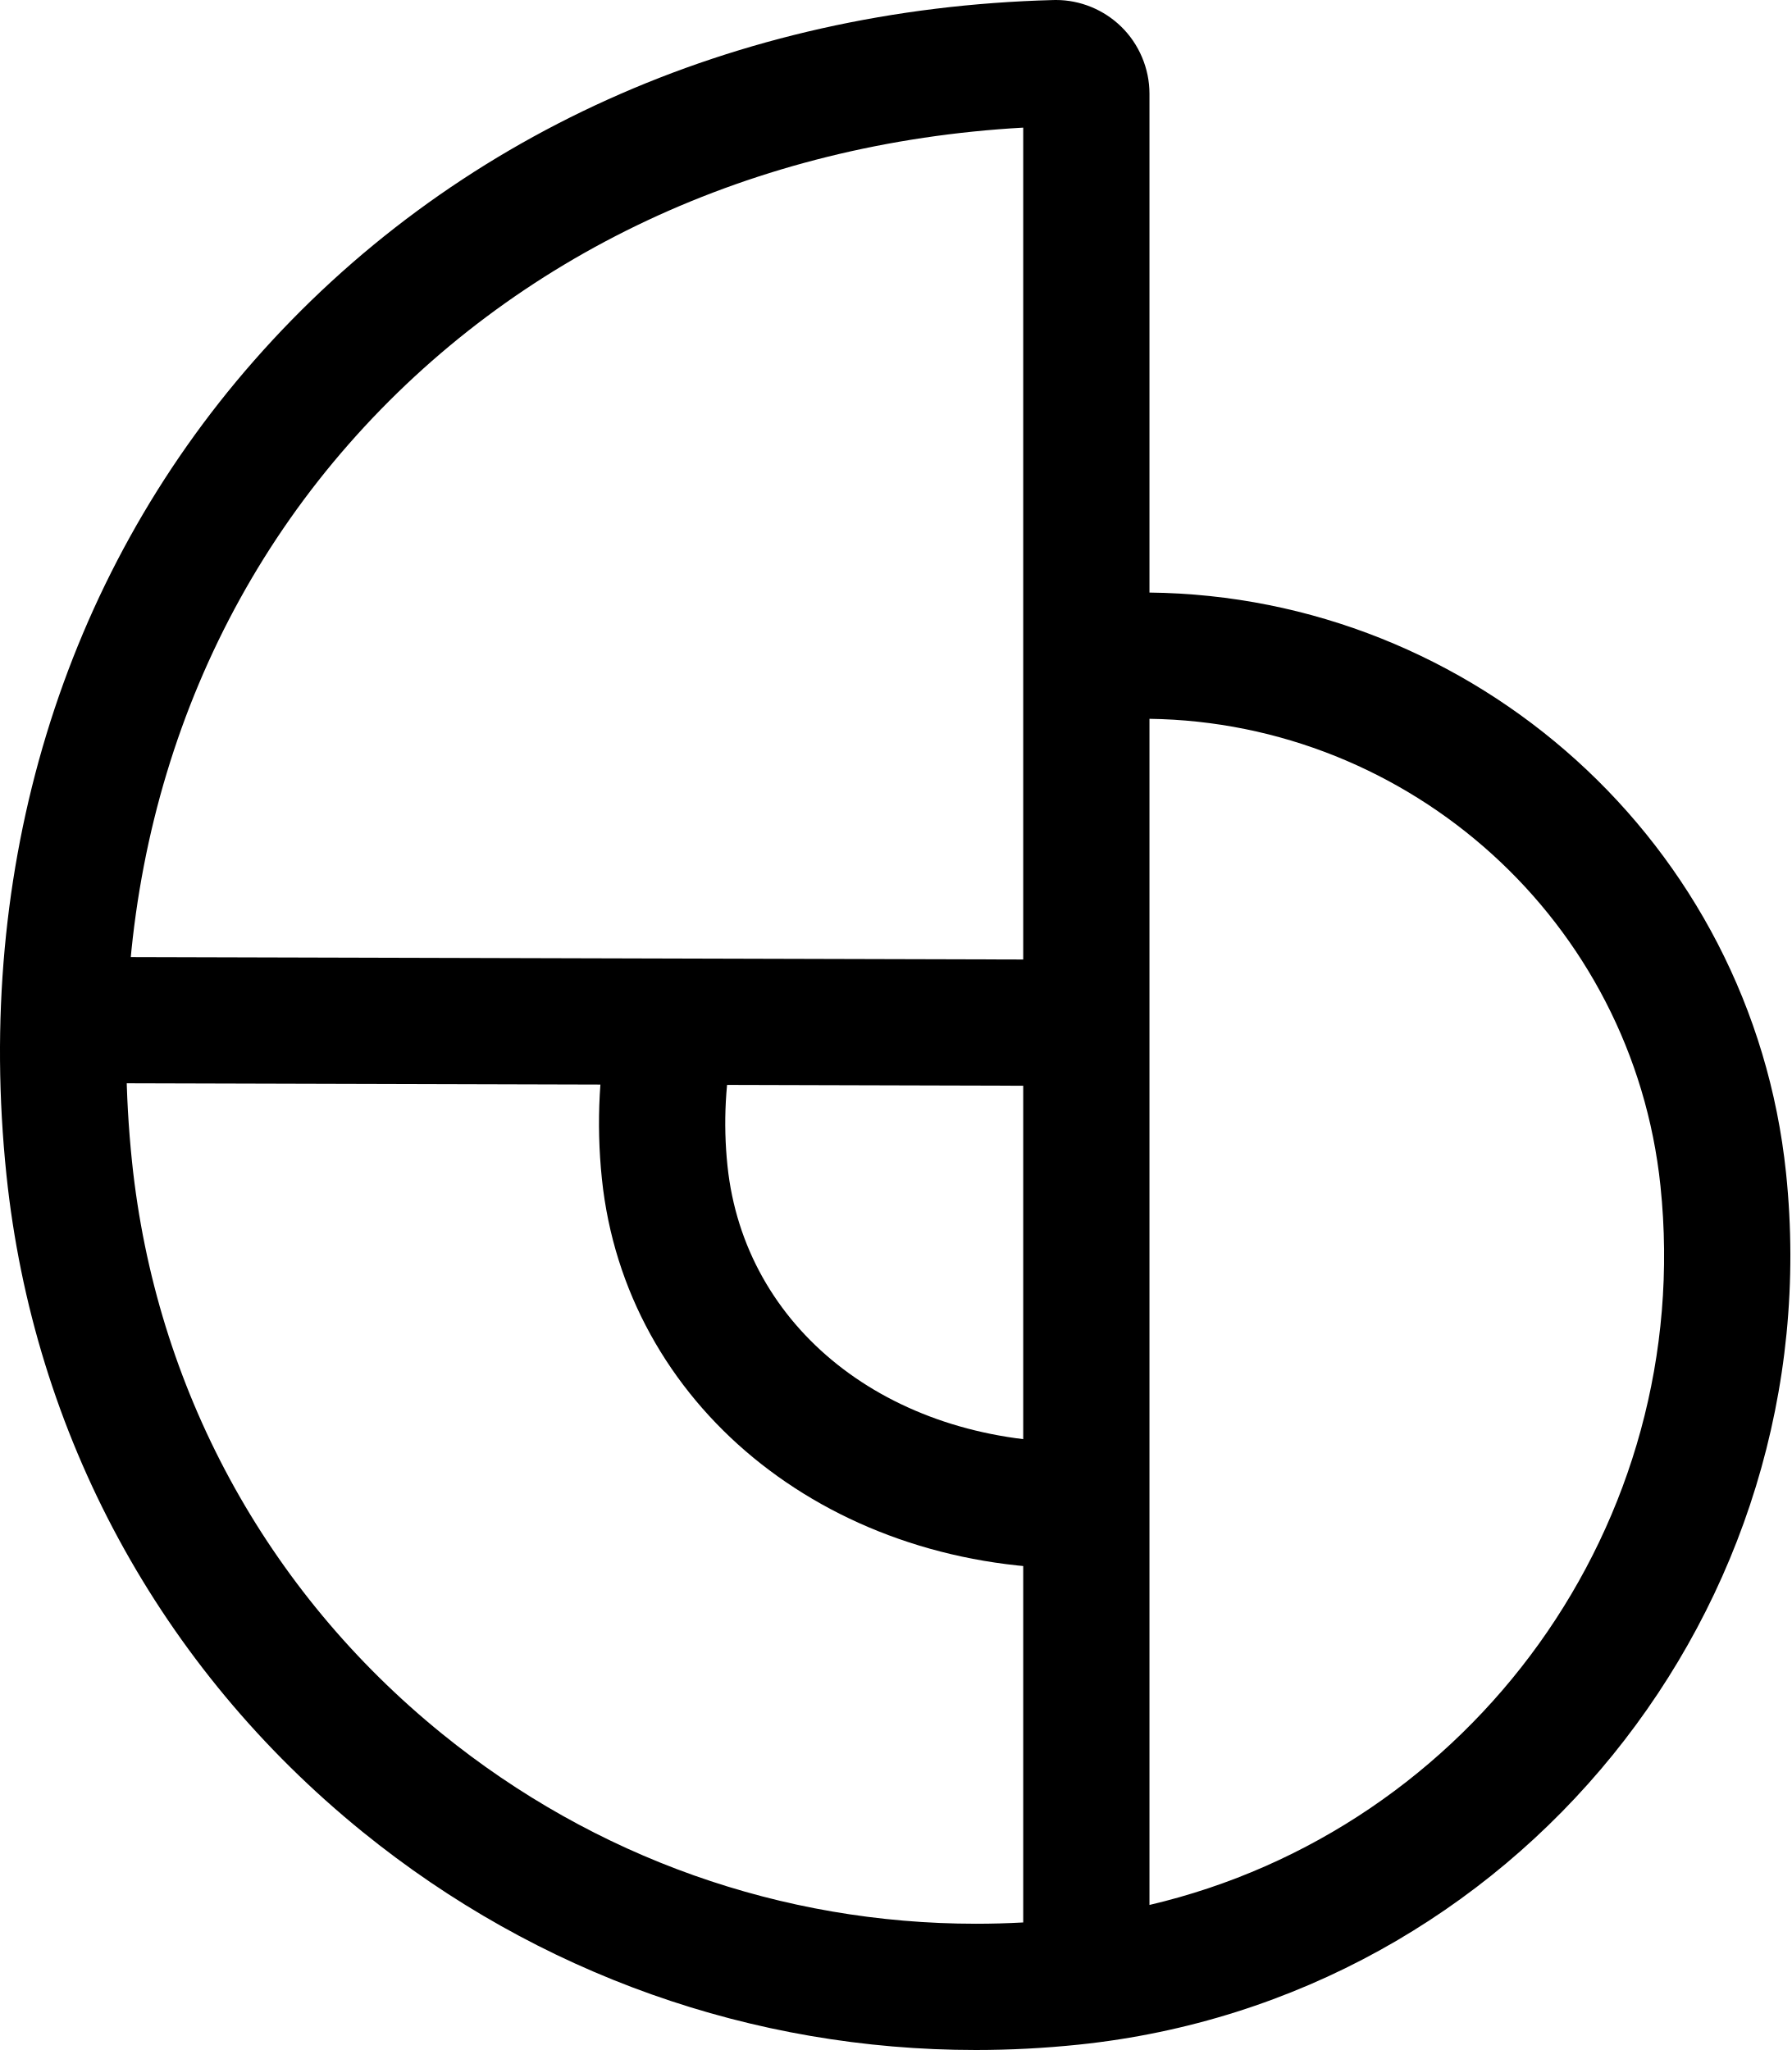
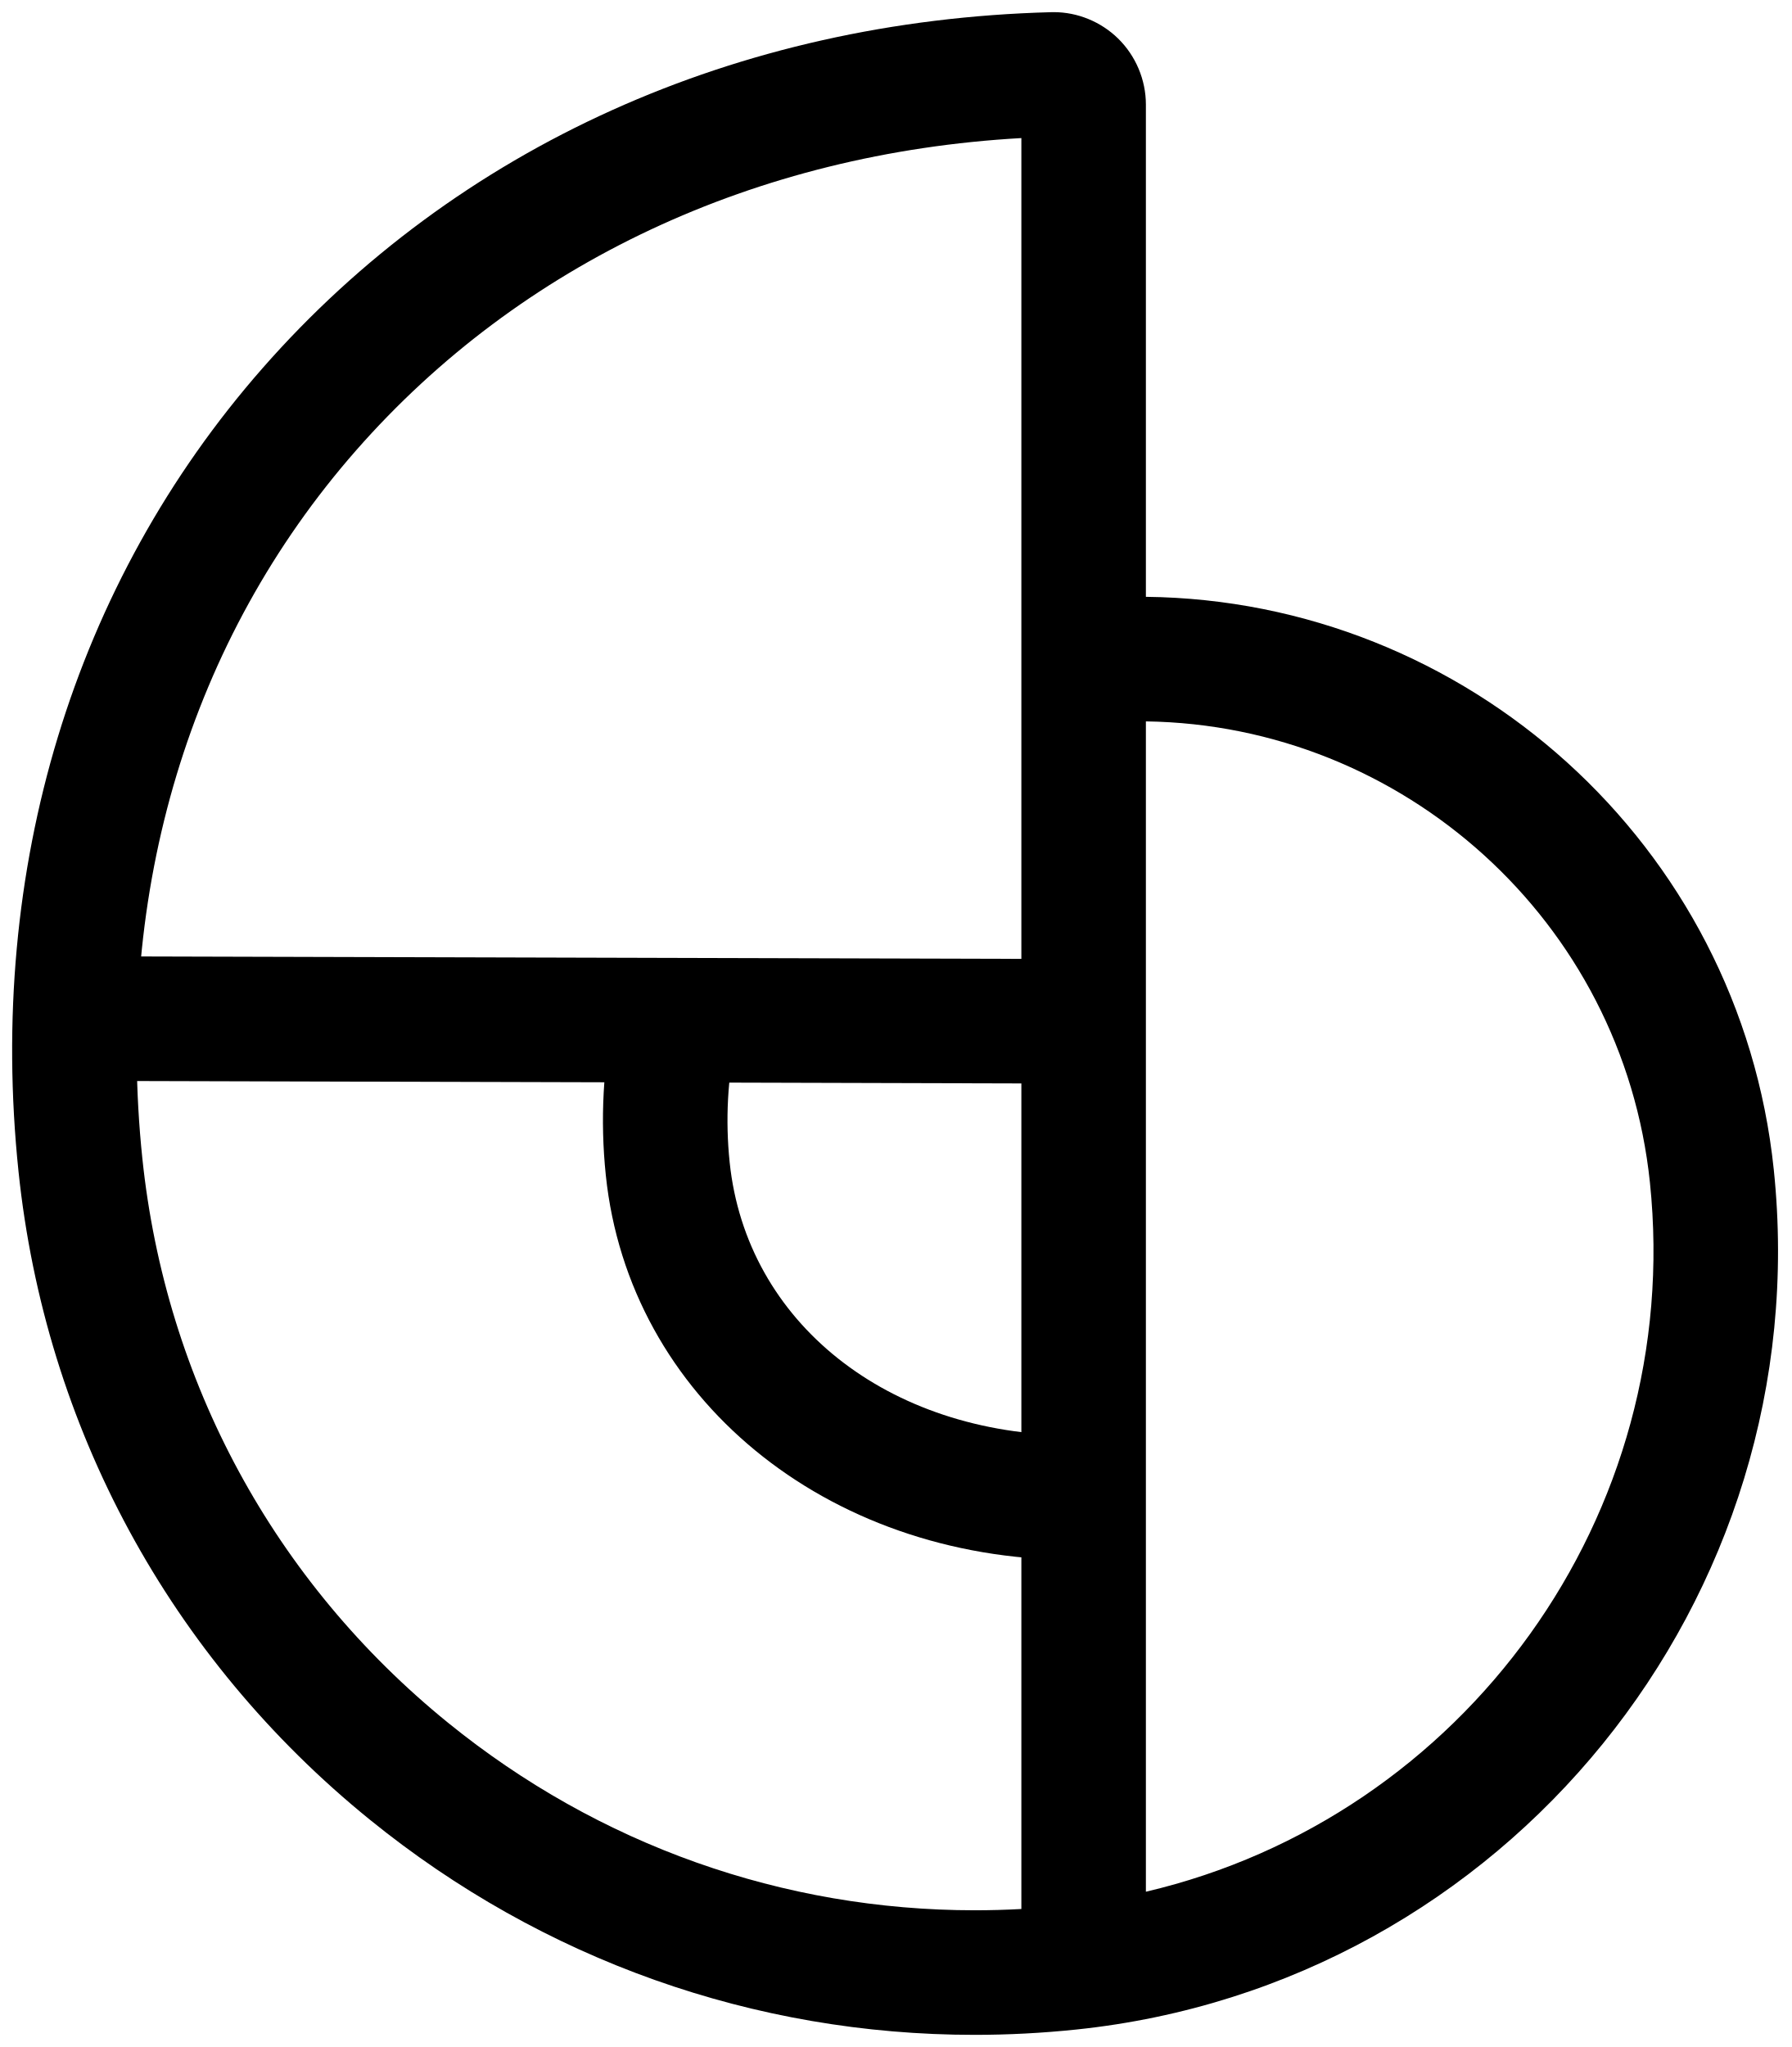
- <svg xmlns="http://www.w3.org/2000/svg" width="291" height="333" viewBox="0 0 291 333" fill="none">
-   <path d="M97.755 191.493C101.559 228 133.892 254.63 174.634 254.813L174.727 234.308C144.16 234.17 120.894 215.689 118.15 189.366C117.424 182.403 117.797 175.437 119.26 168.662L99.218 164.331C97.295 173.229 96.803 182.369 97.755 191.493Z" fill="black" />
-   <path d="M10.218 175.943L167.234 176.37L167.291 155.863L10.273 155.439L10.218 175.943Z" fill="black" />
-   <path d="M171.062 0.007C119.306 1.373 73.196 22.187 41.226 58.62C10.123 94.063 -4.147 141.019 1.045 190.838C5.438 232.97 25.974 270.869 58.873 297.555C87.394 320.692 122.251 333 158.478 333C164.032 333 169.619 332.709 175.22 332.125C245.922 324.753 297.447 261.237 290.075 190.535C284.487 136.925 239.341 96.828 186.687 96.255V15.217C186.687 11.139 185.011 7.168 182.088 4.321C179.271 1.576 175.441 0 171.513 0C171.363 0 171.212 0.002 171.062 0.007ZM71.79 281.629C43.145 258.393 25.265 225.396 21.44 188.711C16.847 144.642 29.347 103.244 56.639 72.144C83.685 41.325 122.42 23.189 166.182 20.731V312.281C163.616 312.422 161.058 312.492 158.505 312.492C126.971 312.49 96.621 301.772 71.79 281.629ZM186.687 116.763C228.973 117.346 265.19 149.584 269.681 192.662C275.396 247.483 239.005 297.169 186.687 309.438V116.763Z" fill="black" />
+ <svg xmlns="http://www.w3.org/2000/svg" width="295" height="337" viewBox="19 -2 295 337" fill="none">
+   <path d="M118.755 191.493C122.559 228 154.892 254.63 195.634 254.813L195.727 234.308C165.16 234.17 141.894 215.689 139.15 189.366C138.424 182.403 138.797 175.437 140.26 168.662L120.218 164.331C118.295 173.229 117.803 182.369 118.755 191.493Z" fill="black" />
+   <path d="M31.218 175.943L188.234 176.37L188.291 155.863L31.273 155.439L31.218 175.943Z" fill="black" />
+   <path d="M192.062 0.007C140.306 1.373 94.196 22.187 62.226 58.62C31.123 94.063 16.853 141.019 22.045 190.838C26.438 232.97 46.974 270.869 79.873 297.555C108.394 320.692 143.251 333 179.478 333C185.032 333 190.619 332.709 196.22 332.125C266.922 324.753 318.447 261.237 311.075 190.535C305.487 136.925 260.341 96.828 207.687 96.255V15.217C207.687 11.139 206.011 7.168 203.088 4.321C200.271 1.576 196.441 0 192.513 0C192.363 0 192.212 0.002 192.062 0.007ZM92.79 281.629C64.145 258.393 46.265 225.396 42.44 188.711C37.847 144.642 50.347 103.244 77.639 72.144C104.685 41.325 143.42 23.189 187.182 20.731V312.281C184.616 312.422 182.058 312.492 179.505 312.492C147.971 312.49 117.621 301.772 92.79 281.629ZM207.687 116.763C249.973 117.346 286.19 149.584 290.681 192.662C296.396 247.483 260.005 297.169 207.687 309.438V116.763Z" fill="black" />
</svg>
